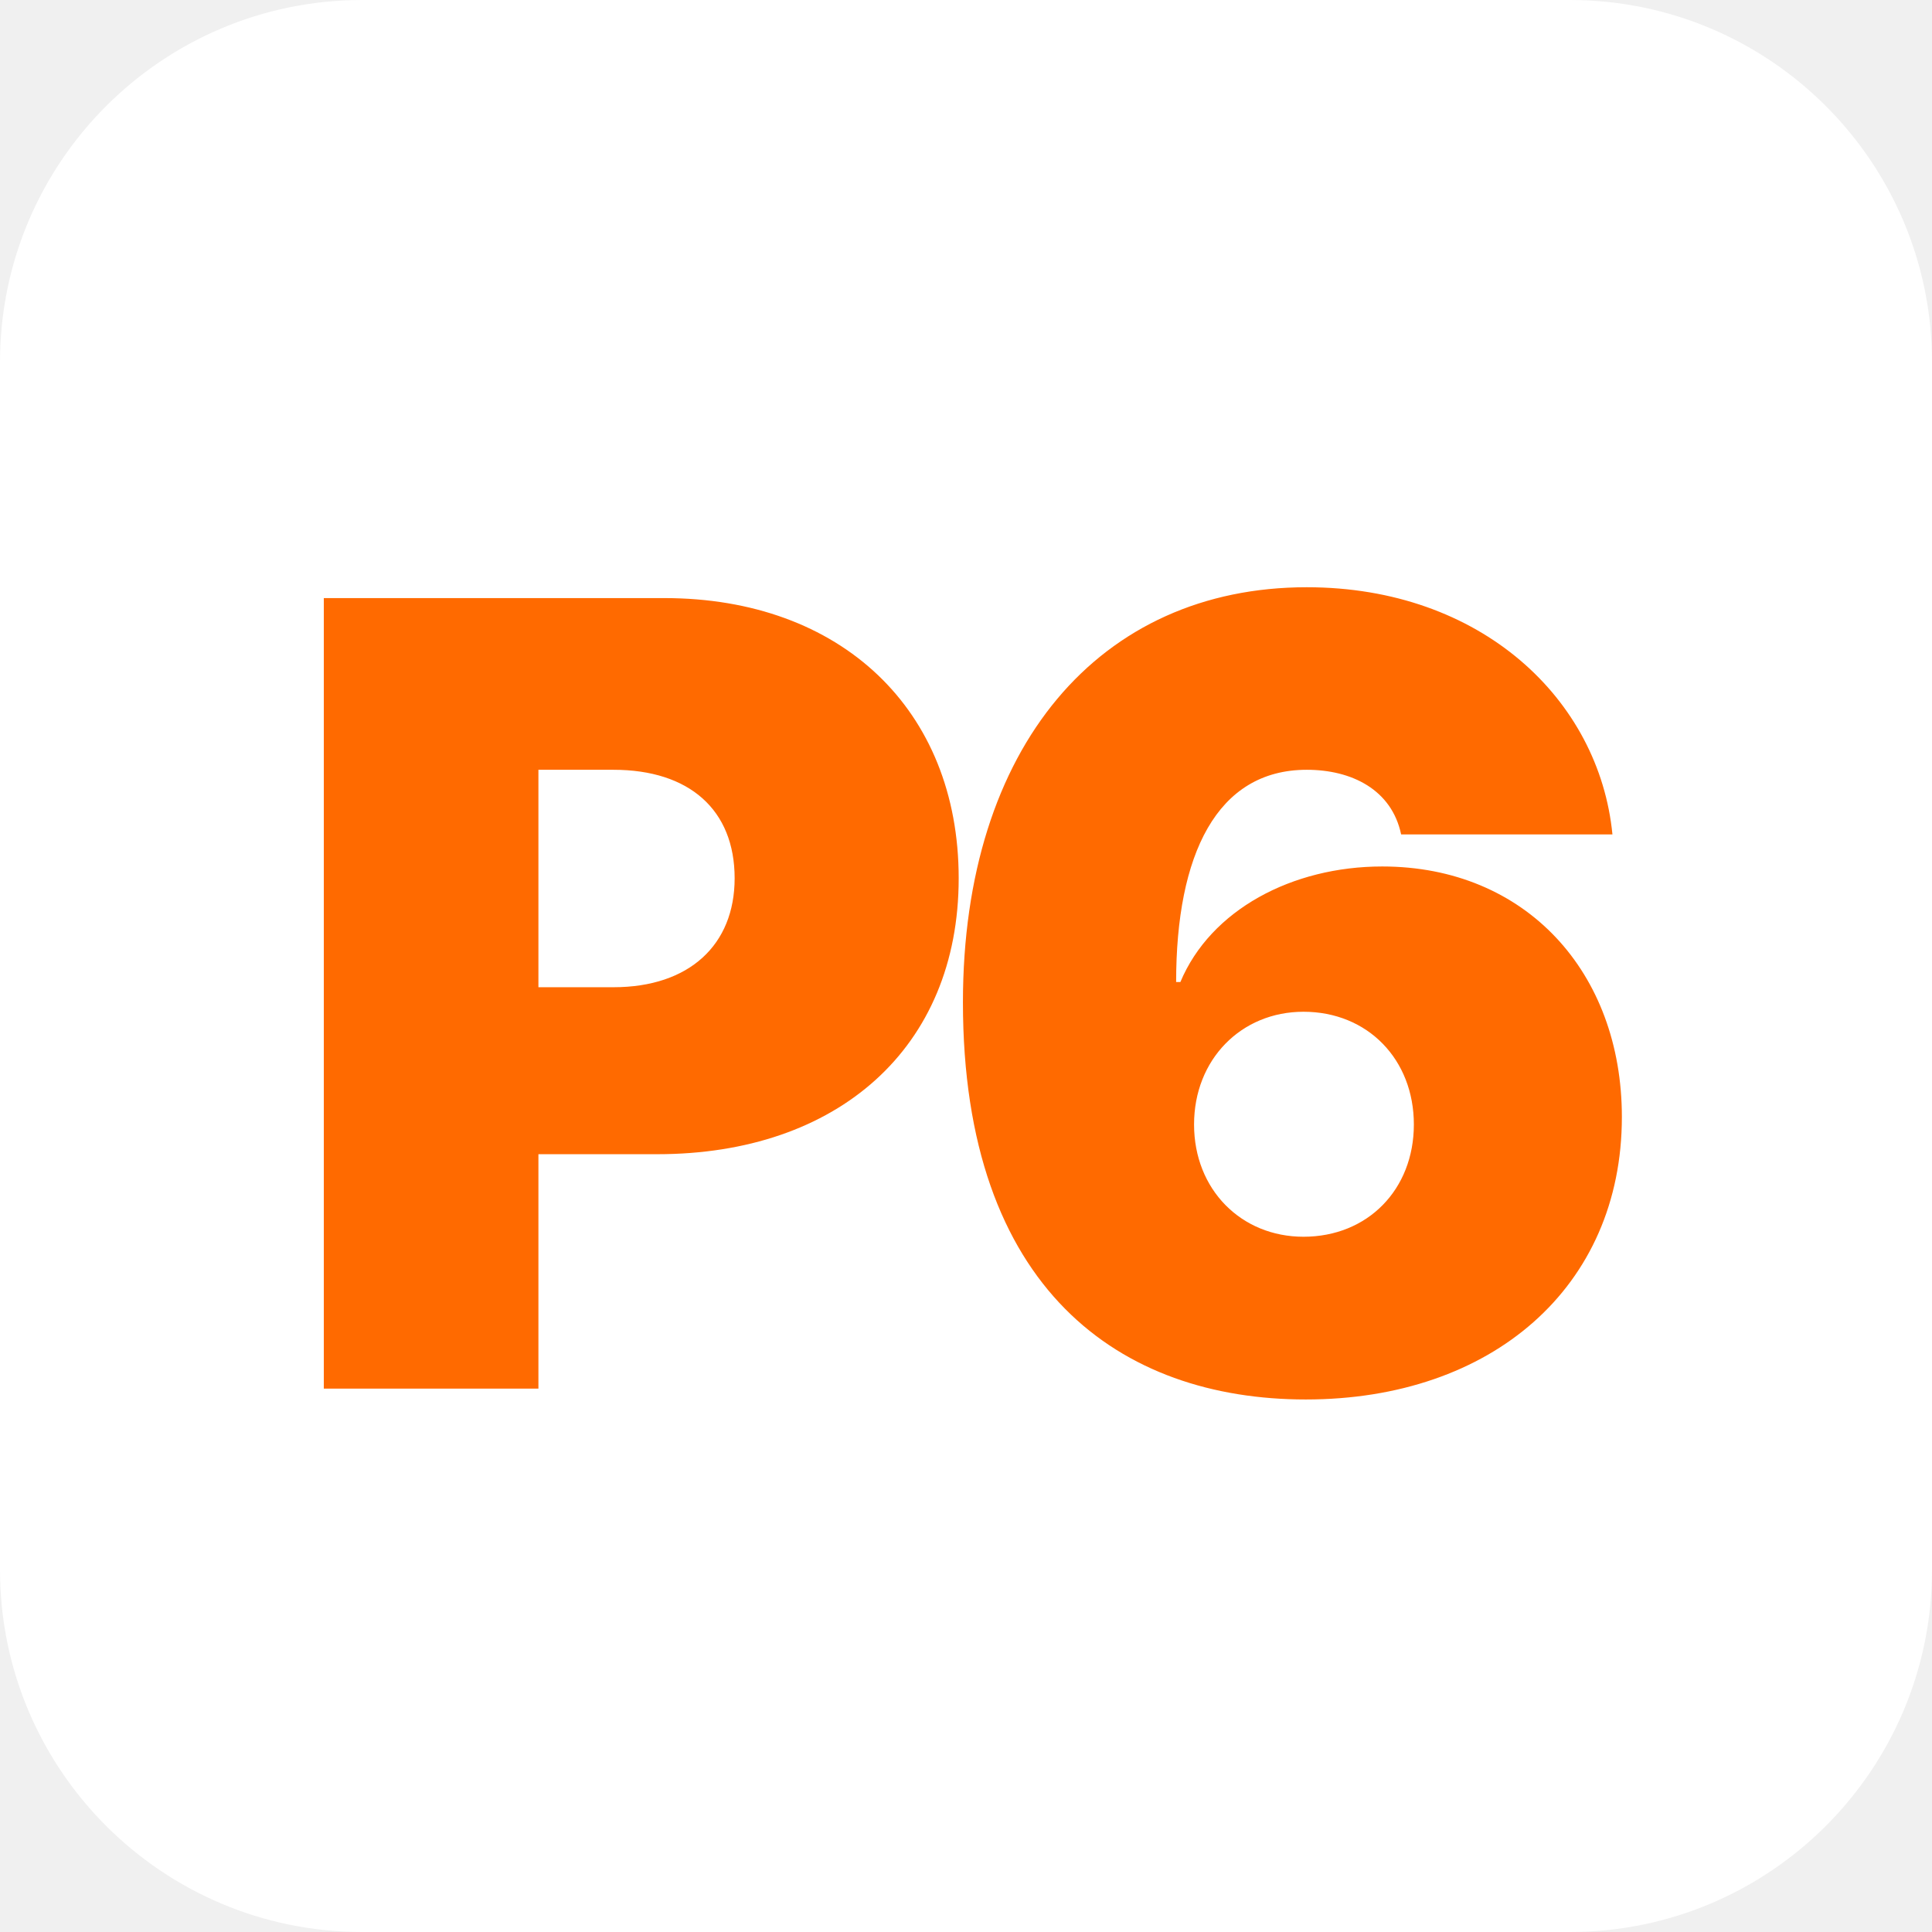
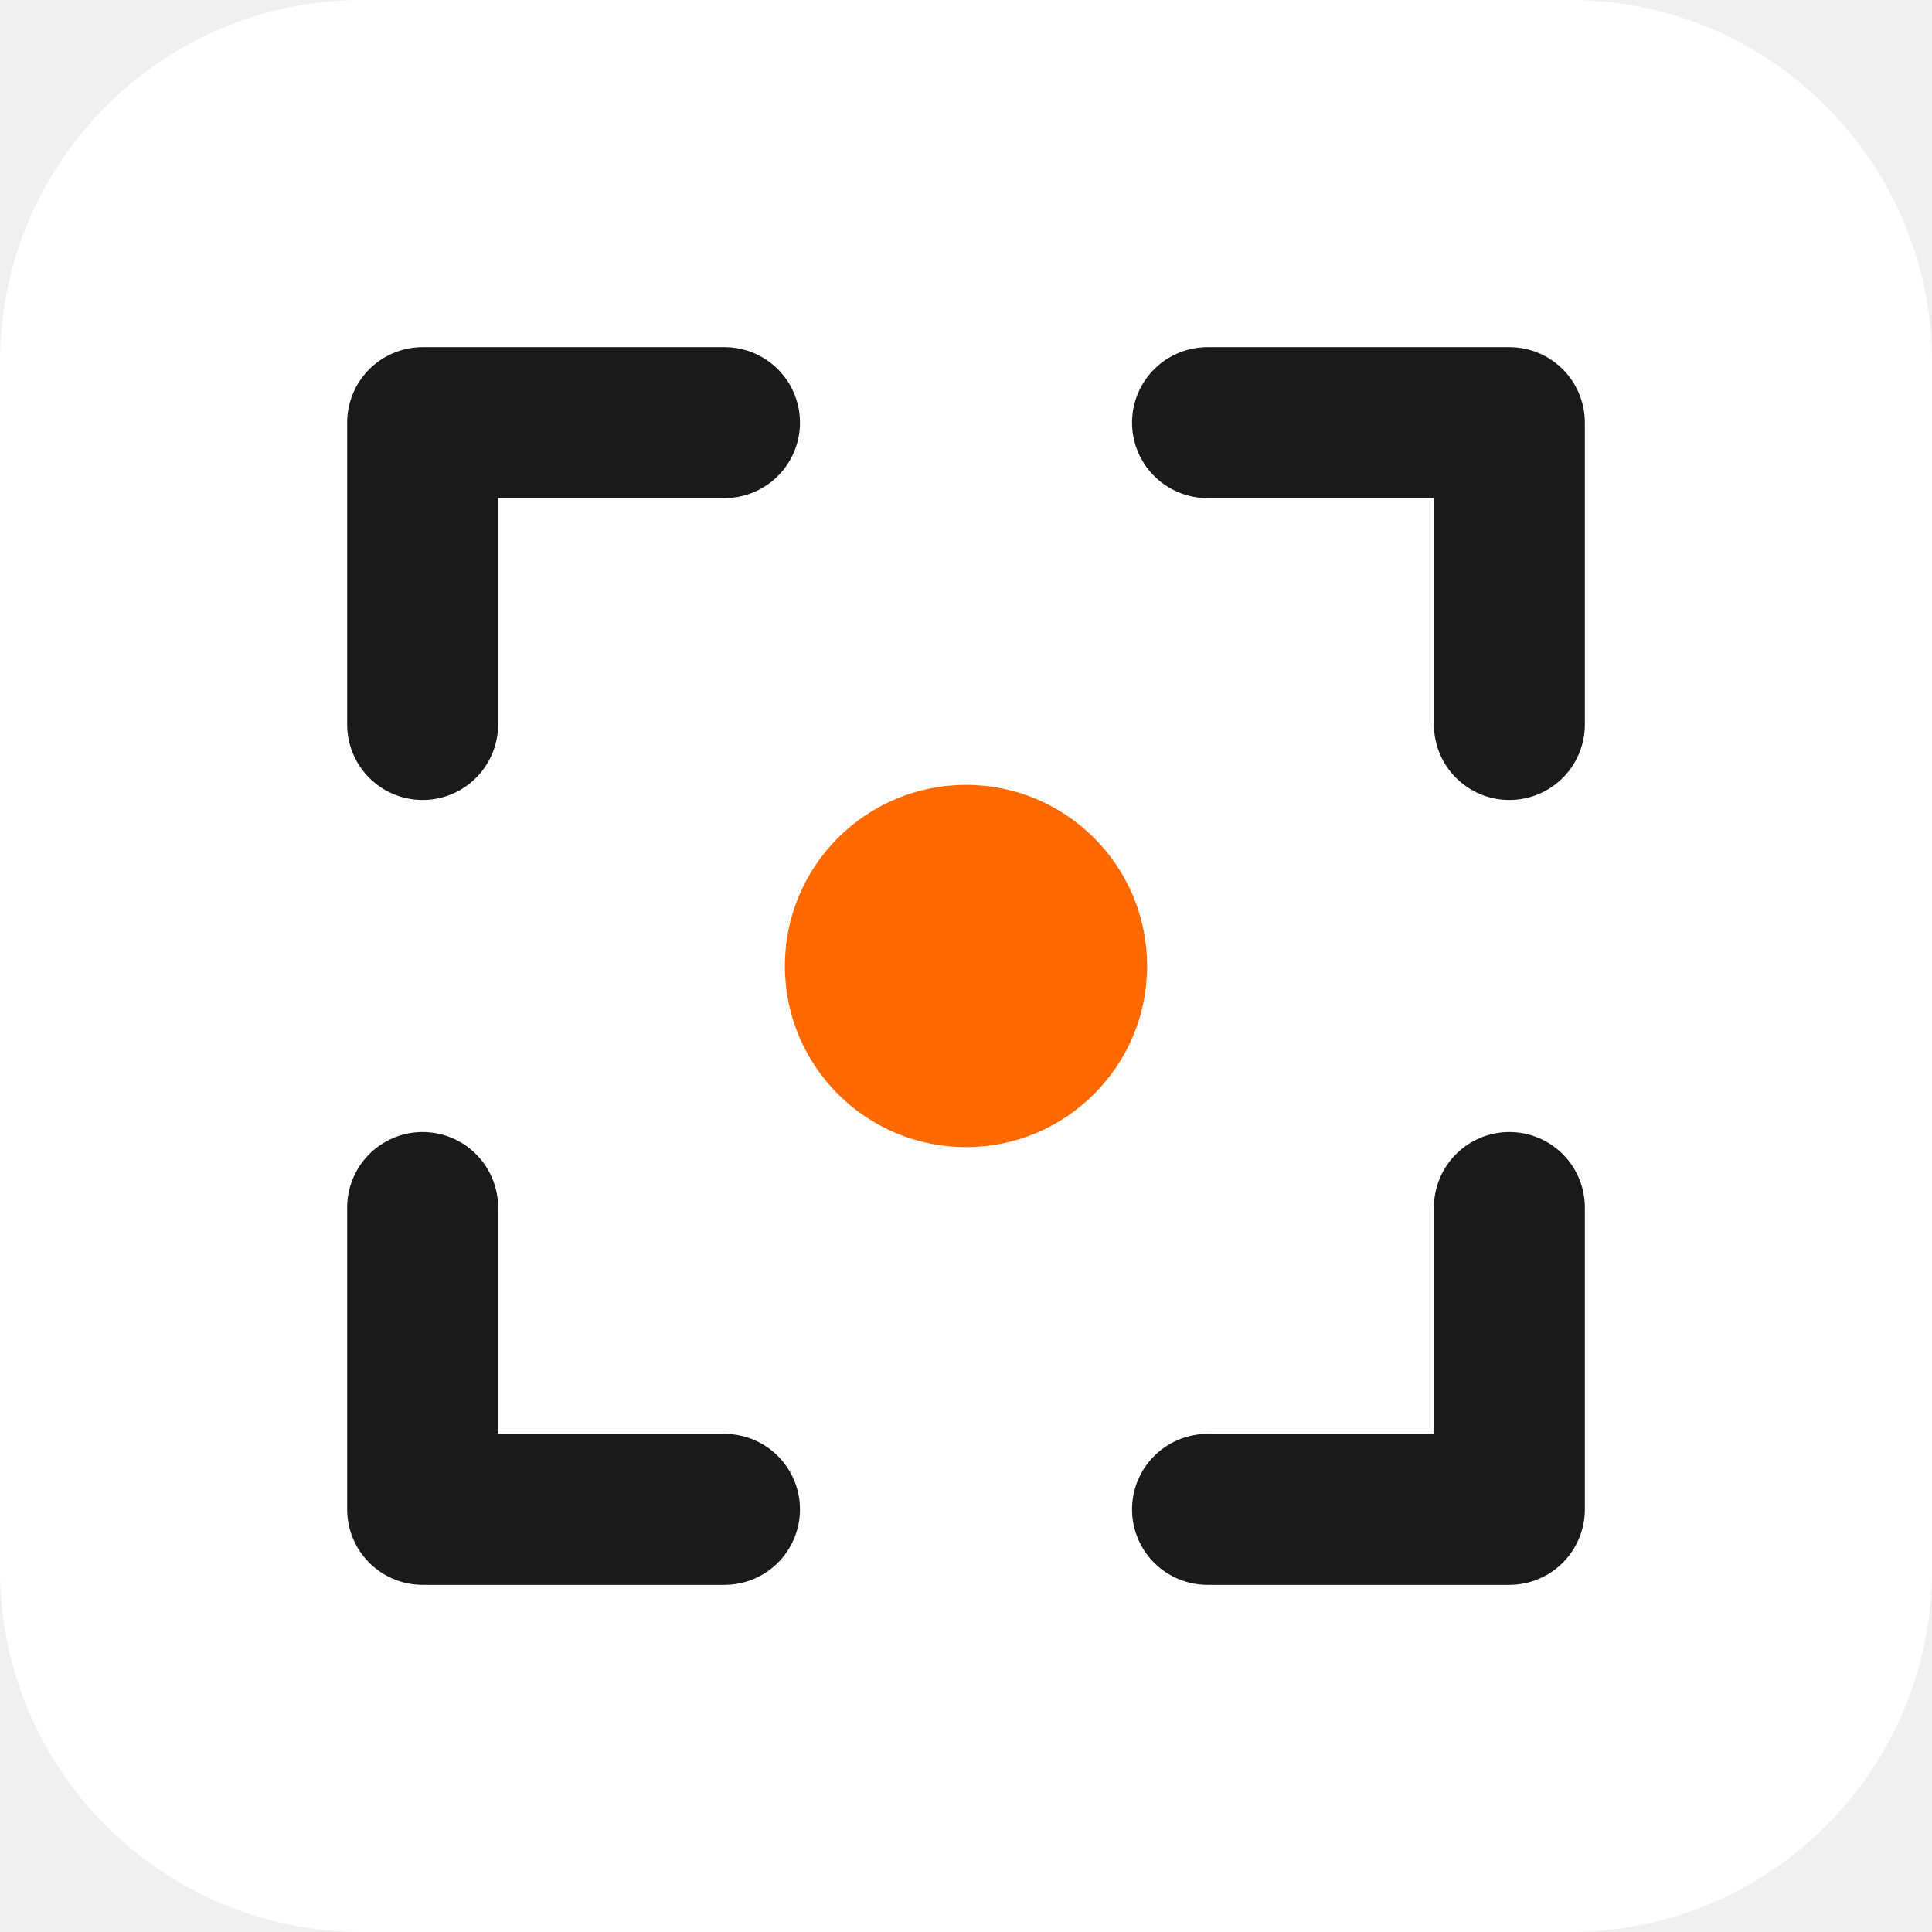
<svg xmlns="http://www.w3.org/2000/svg" viewBox="0 0 64 64">
  <rect width="64" height="64" rx="12" fill="#ffffff" />
-   <text x="32" y="46" font-family="Inter, -apple-system, BlinkMacSystemFont, 'Segoe UI', Roboto, sans-serif" font-size="36" font-weight="900" fill="#ff6a00" text-anchor="middle" letter-spacing="-2">P6</text>
+   <path d="M 14 24 L 14 14 L 24 14" fill="none" stroke="#1a1a1a" stroke-width="5" stroke-linecap="round" stroke-linejoin="round" />
+   <path d="M 40 14 L 50 14 L 50 24" fill="none" stroke="#1a1a1a" stroke-width="5" stroke-linecap="round" stroke-linejoin="round" />
+   <path d="M 50 40 L 50 50 L 40 50" fill="none" stroke="#1a1a1a" stroke-width="5" stroke-linecap="round" stroke-linejoin="round" />
+   <path d="M 24 50 L 14 50 L 14 40" fill="none" stroke="#1a1a1a" stroke-width="5" stroke-linecap="round" stroke-linejoin="round" />
+   <circle cx="32" cy="32" r="6" fill="#ff6a00" />
</svg>
